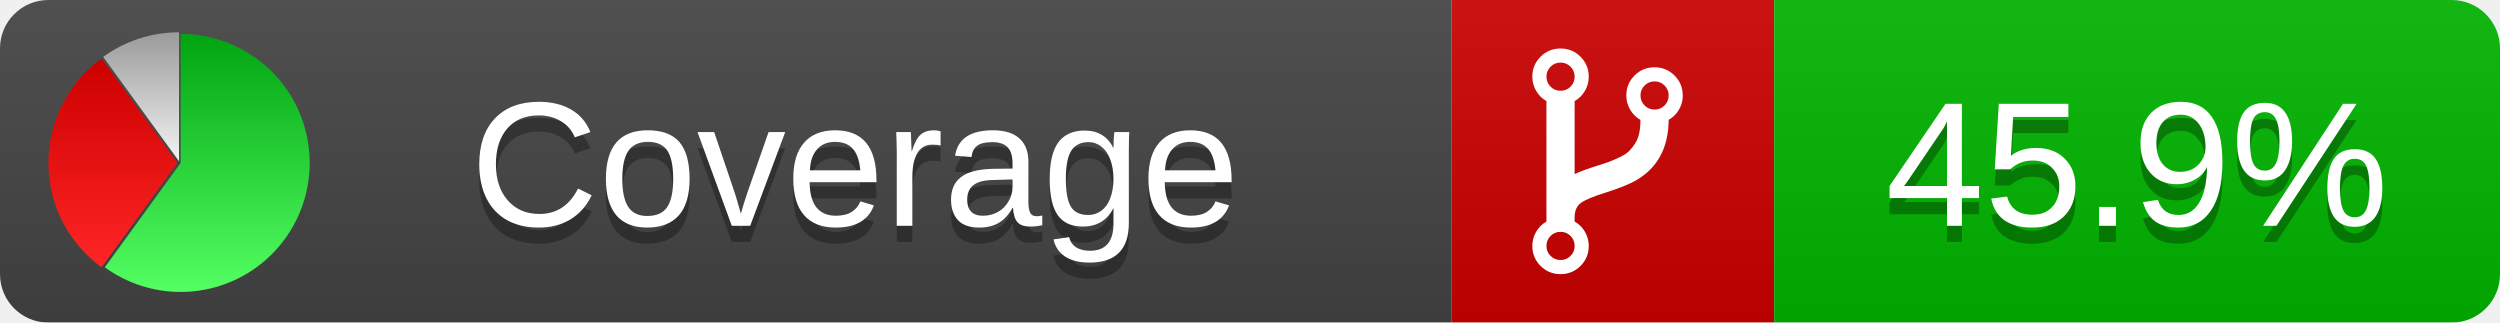
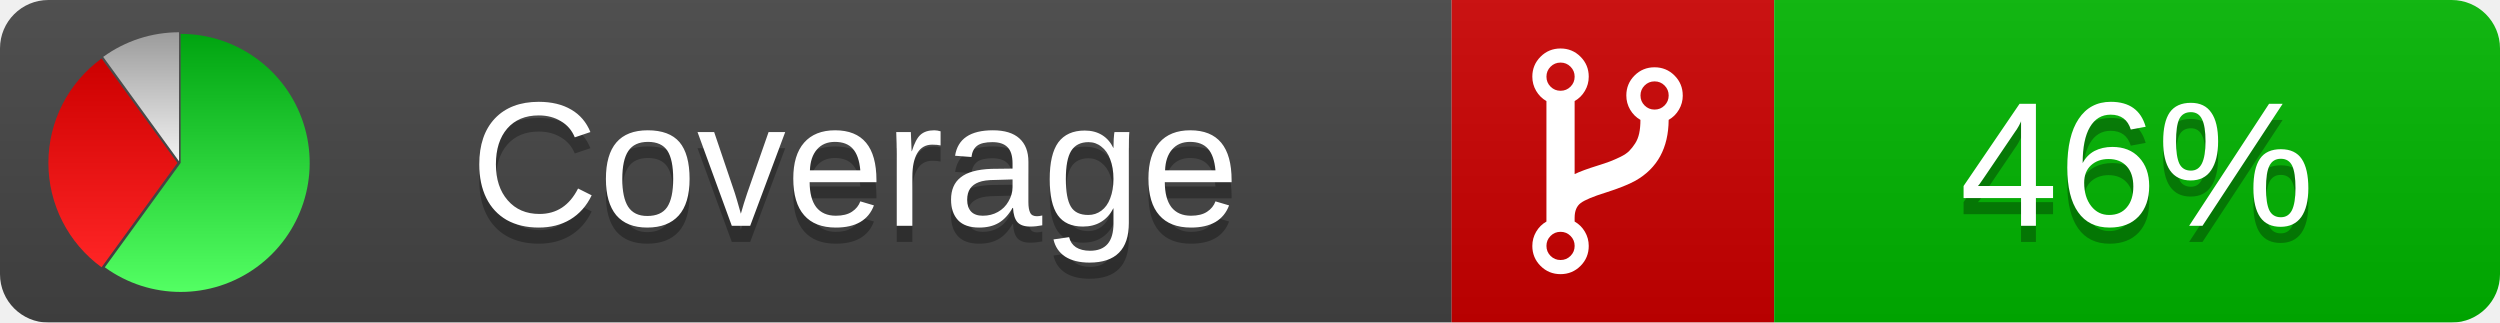
<svg xmlns="http://www.w3.org/2000/svg" xmlns:xlink="http://www.w3.org/1999/xlink" width="155" height="20">
  <style type="text/css">
          
            @keyframes fadeout {
              0 % { visibility: visible; opacity: 1; }
              40% { visibility: visible; opacity: 1; }
              50% { visibility: hidden; opacity: 0; }
              90% { visibility: hidden; opacity: 0; }
              100% { visibility: visible; opacity: 1; }
            }
            @keyframes fadein {
              0% { visibility: hidden; opacity: 0; }
              40% { visibility: hidden; opacity: 0; }
              50% { visibility: visible; opacity: 1; }
              90% { visibility: visible; opacity: 1; }
              100% { visibility: hidden; opacity: 0; }
            }
            .linecoverage {
                animation-duration: 10s;
                animation-name: fadeout;
                animation-iteration-count: infinite;
            }
            .branchcoverage {
                animation-duration: 10s;
                animation-name: fadein;
                animation-iteration-count: infinite;
            }
          
    </style>
  <defs>
    <linearGradient id="gradient" x2="0" y2="100%">
      <stop offset="0" stop-color="#bbb" stop-opacity=".1" />
      <stop offset="1" stop-opacity=".1" />
    </linearGradient>
    <linearGradient id="green" x2="0" y2="100%">
      <stop offset="0" stop-color="#00A410" />
      <stop offset="1" stop-color="#53FF63" />
    </linearGradient>
    <linearGradient id="red" x2="0" y2="100%">
      <stop offset="0" stop-color="#C00" />
      <stop offset="1" stop-color="#FF2525" />
    </linearGradient>
    <linearGradient id="gray" x2="0" y2="100%">
      <stop offset="0" stop-color="#9B9B9B" />
      <stop offset="1" stop-color="#F3F3F3" />
    </linearGradient>
    <mask id="mask">
      <rect width="155" height="20" rx="3" fill="#fff" />
    </mask>
    <g id="icon">
      <path style="fill:url(#green);" d="M205,202.5 l0,-200 a200,200 0 1,1 -117.558,361.803 z" />
      <path style="fill:url(#red);" d="M200,202.5 l-117.558,161.803 a200,200 0 0,1 0,-323.607 z" />
      <path style="fill:url(#gray);" d="M202.5,200 l-117.558,-161.803 a200,200 0 0,1 117.558,-38.196 z" />
    </g>
  </defs>
  <g mask="url(#mask)">
    <rect x="0" y="0" width="90" height="20" fill="#444" />
    <rect x="90" y="0" width="20" height="20" fill="#c00" />
    <rect x="110" y="0" width="45" height="20" fill="#00B600" />
    <rect x="0" y="0" width="155" height="20" fill="url(#gradient)" />
  </g>
  <g>
    <path class="" fill="#fff" d="m 97.628,15.247 q 0,-0.364 -0.255,-0.619 -0.255,-0.255 -0.619,-0.255 -0.364,0 -0.619,0.255 -0.255,0.255 -0.255,0.619 0,0.364 0.255,0.619 0.255,0.255 0.619,0.255 0.364,0 0.619,-0.255 0.255,-0.255 0.255,-0.619 z m 0,-10.493 q 0,-0.364 -0.255,-0.619 -0.255,-0.255 -0.619,-0.255 -0.364,0 -0.619,0.255 -0.255,0.255 -0.255,0.619 0,0.364 0.255,0.619 0.255,0.255 0.619,0.255 0.364,0 0.619,-0.255 0.255,-0.255 0.255,-0.619 z m 5.83,1.166 q 0,-0.364 -0.255,-0.619 -0.255,-0.255 -0.619,-0.255 -0.364,0 -0.619,0.255 -0.255,0.255 -0.255,0.619 0,0.364 0.255,0.619 0.255,0.255 0.619,0.255 0.364,0 0.619,-0.255 0.255,-0.255 0.255,-0.619 z m 0.874,0 q 0,0.474 -0.237,0.879 -0.237,0.405 -0.638,0.633 -0.018,2.614 -2.059,3.771 -0.619,0.346 -1.849,0.738 -1.166,0.364 -1.544,0.647 -0.378,0.282 -0.378,0.911 l 0,0.237 q 0.401,0.228 0.638,0.633 0.237,0.405 0.237,0.879 0,0.729 -0.51,1.239 -0.51,0.51 -1.239,0.51 -0.729,0 -1.239,-0.51 -0.51,-0.51 -0.51,-1.239 0,-0.474 0.237,-0.879 0.237,-0.405 0.638,-0.633 l 0,-7.469 q -0.401,-0.228 -0.638,-0.633 -0.237,-0.405 -0.237,-0.879 0,-0.729 0.51,-1.239 0.51,-0.51 1.239,-0.51 0.729,0 1.239,0.51 0.51,0.51 0.51,1.239 0,0.474 -0.237,0.879 -0.237,0.405 -0.638,0.633 l 0,4.527 q 0.492,-0.237 1.403,-0.519 0.501,-0.155 0.797,-0.269 0.296,-0.114 0.642,-0.282 0.346,-0.169 0.537,-0.36 0.191,-0.191 0.369,-0.465 0.178,-0.273 0.255,-0.633 0.077,-0.36 0.077,-0.833 -0.401,-0.228 -0.638,-0.633 -0.237,-0.405 -0.237,-0.879 0,-0.729 0.51,-1.239 0.51,-0.51 1.239,-0.51 0.729,0 1.239,0.51 0.51,0.51 0.51,1.239 z" />
  </g>
  <g fill="#fff" text-anchor="middle" font-family="Verdana,Arial,Geneva,sans-serif" font-size="11">
    <a xlink:href="https://github.com/danielpalme/ReportGenerator" target="_top">
      <use xlink:href="#icon" transform="translate(3,2) scale(.04)" />
    </a>
    <text x="53" y="15" fill="#010101" fill-opacity=".3">Coverage</text>
    <text x="53" y="14" fill="#fff">Coverage</text>
-     <text class="" x="132.5" y="15" fill="#010101" fill-opacity=".3">45.9%</text>
-     <text class="" x="132.5" y="14">45.9%</text>
+     <text class="" x="132.5" y="15" fill="#010101" fill-opacity=".3">46%</text>
+     <text class="" x="132.5" y="14">46%</text>
  </g>
  <g>
    <rect class="" x="90" y="0" width="65" height="20" fill-opacity="0" />
  </g>
</svg>
